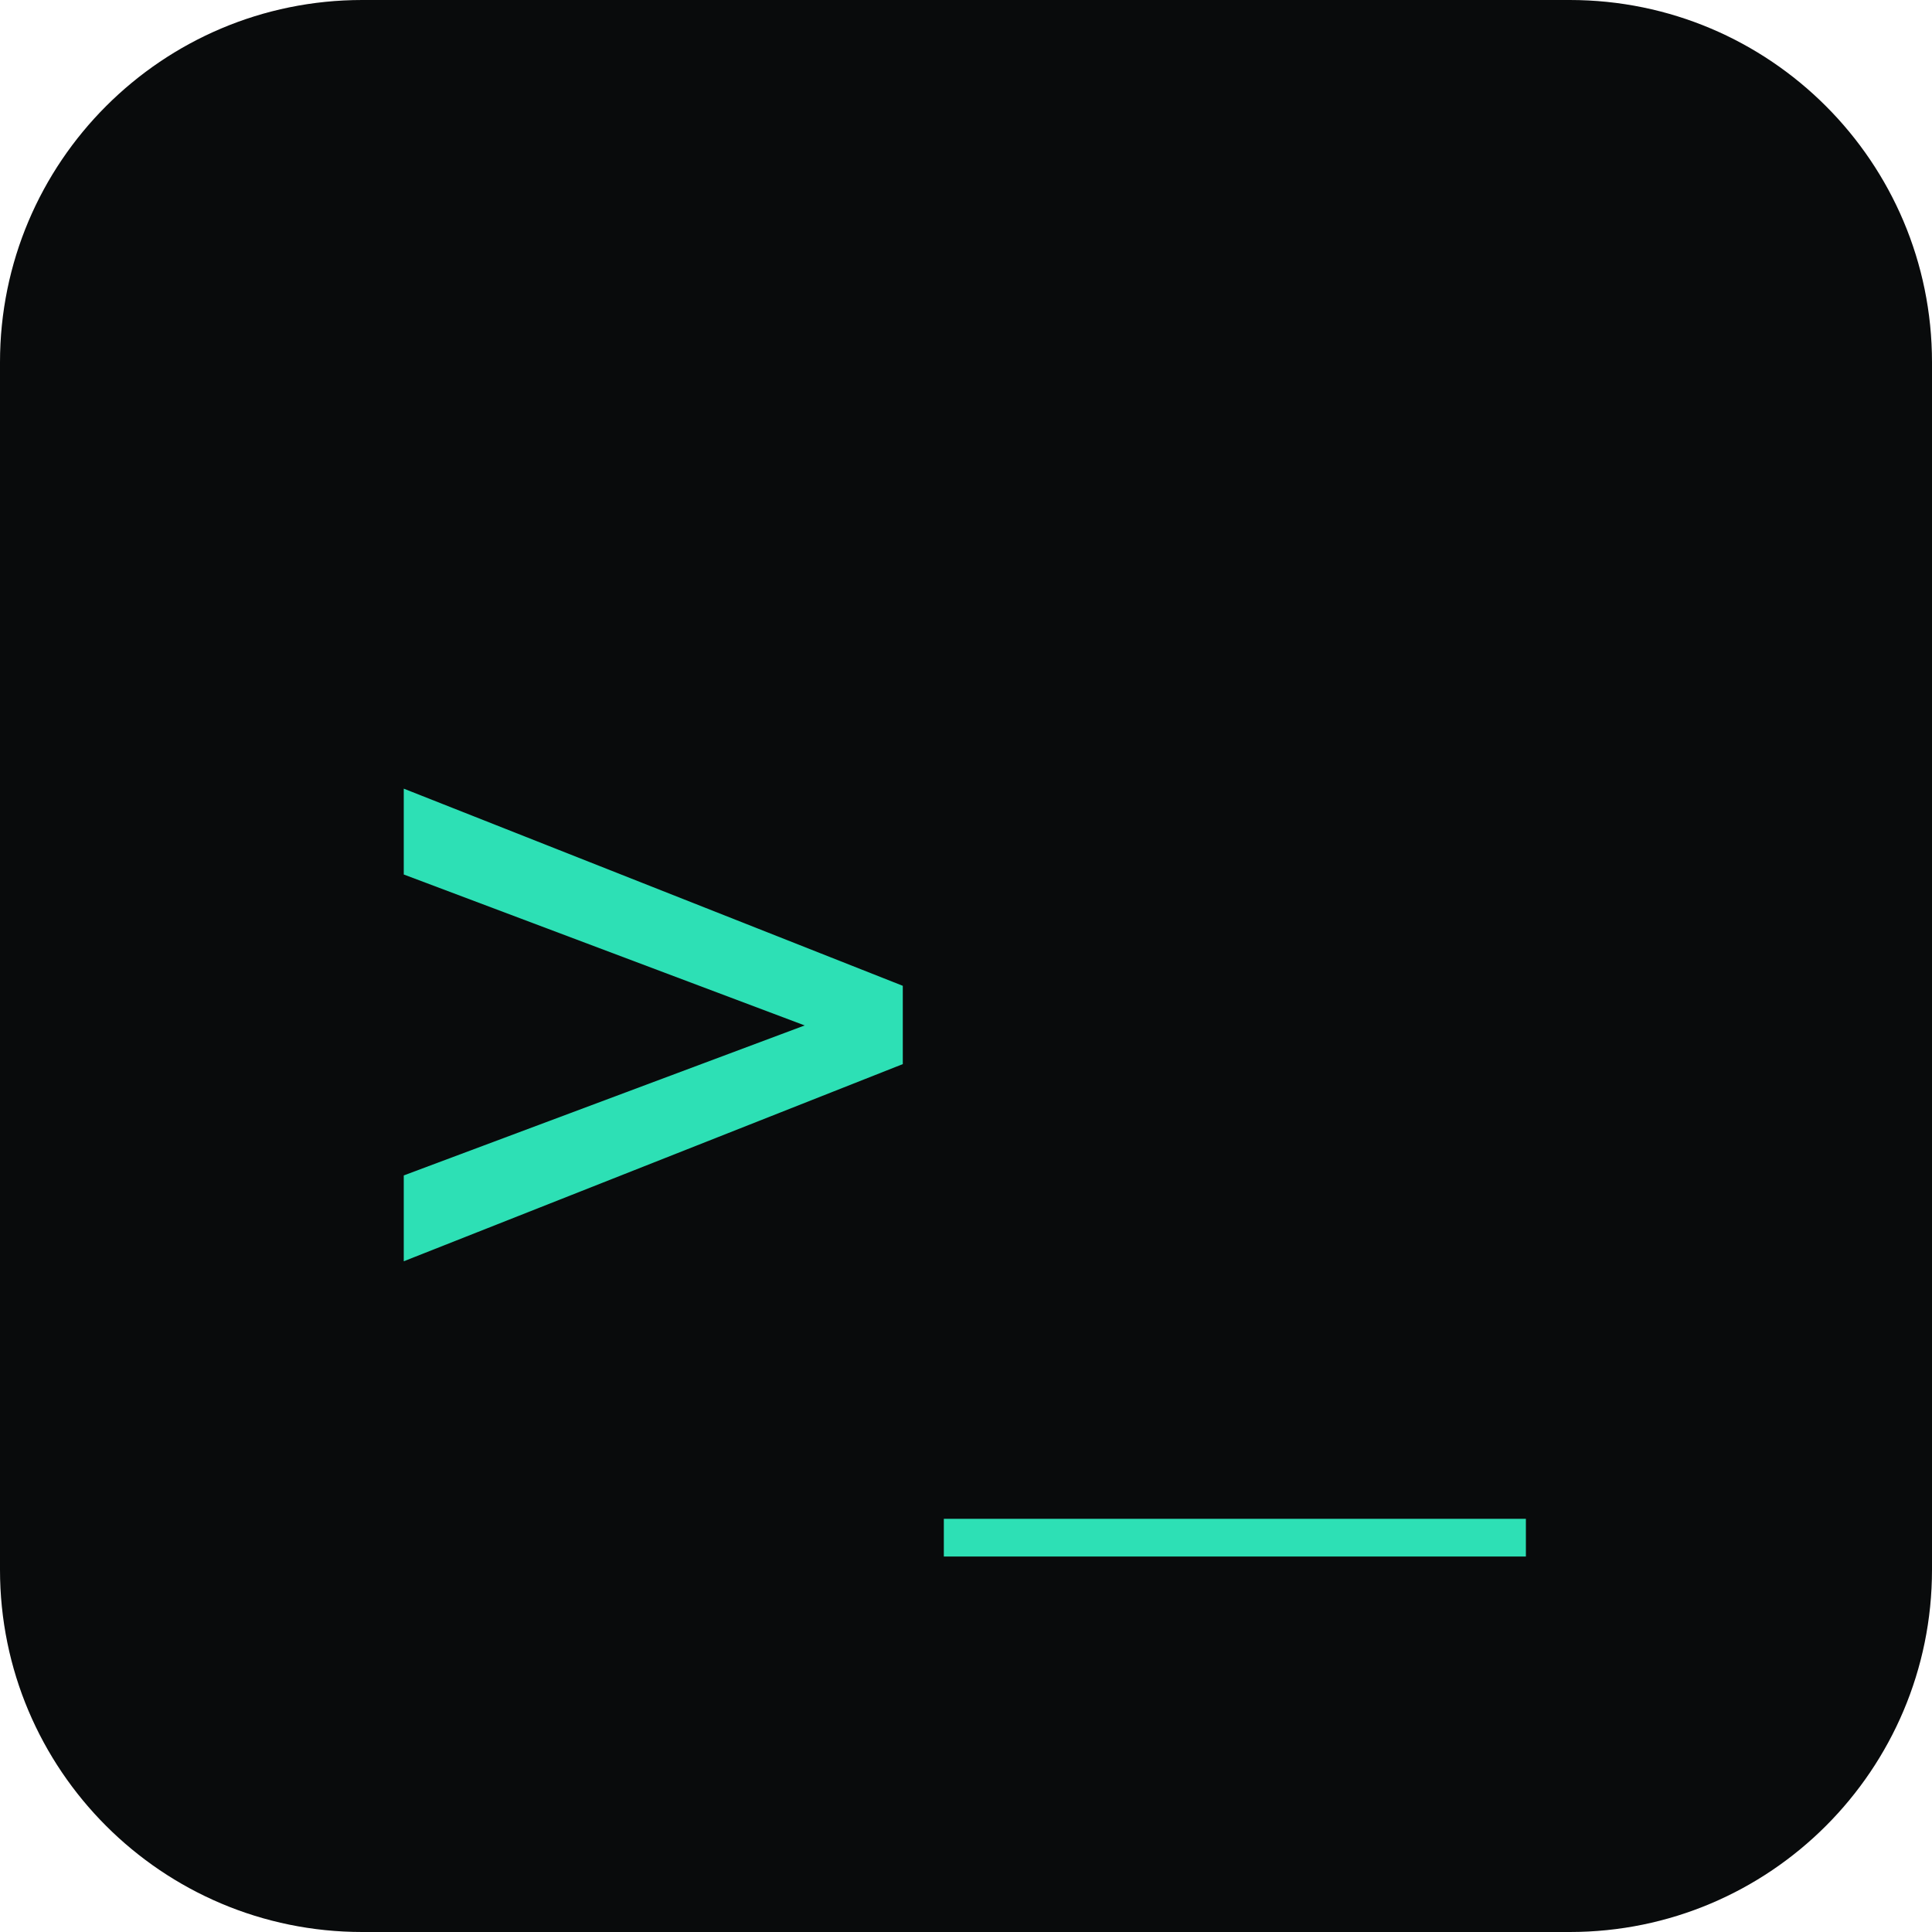
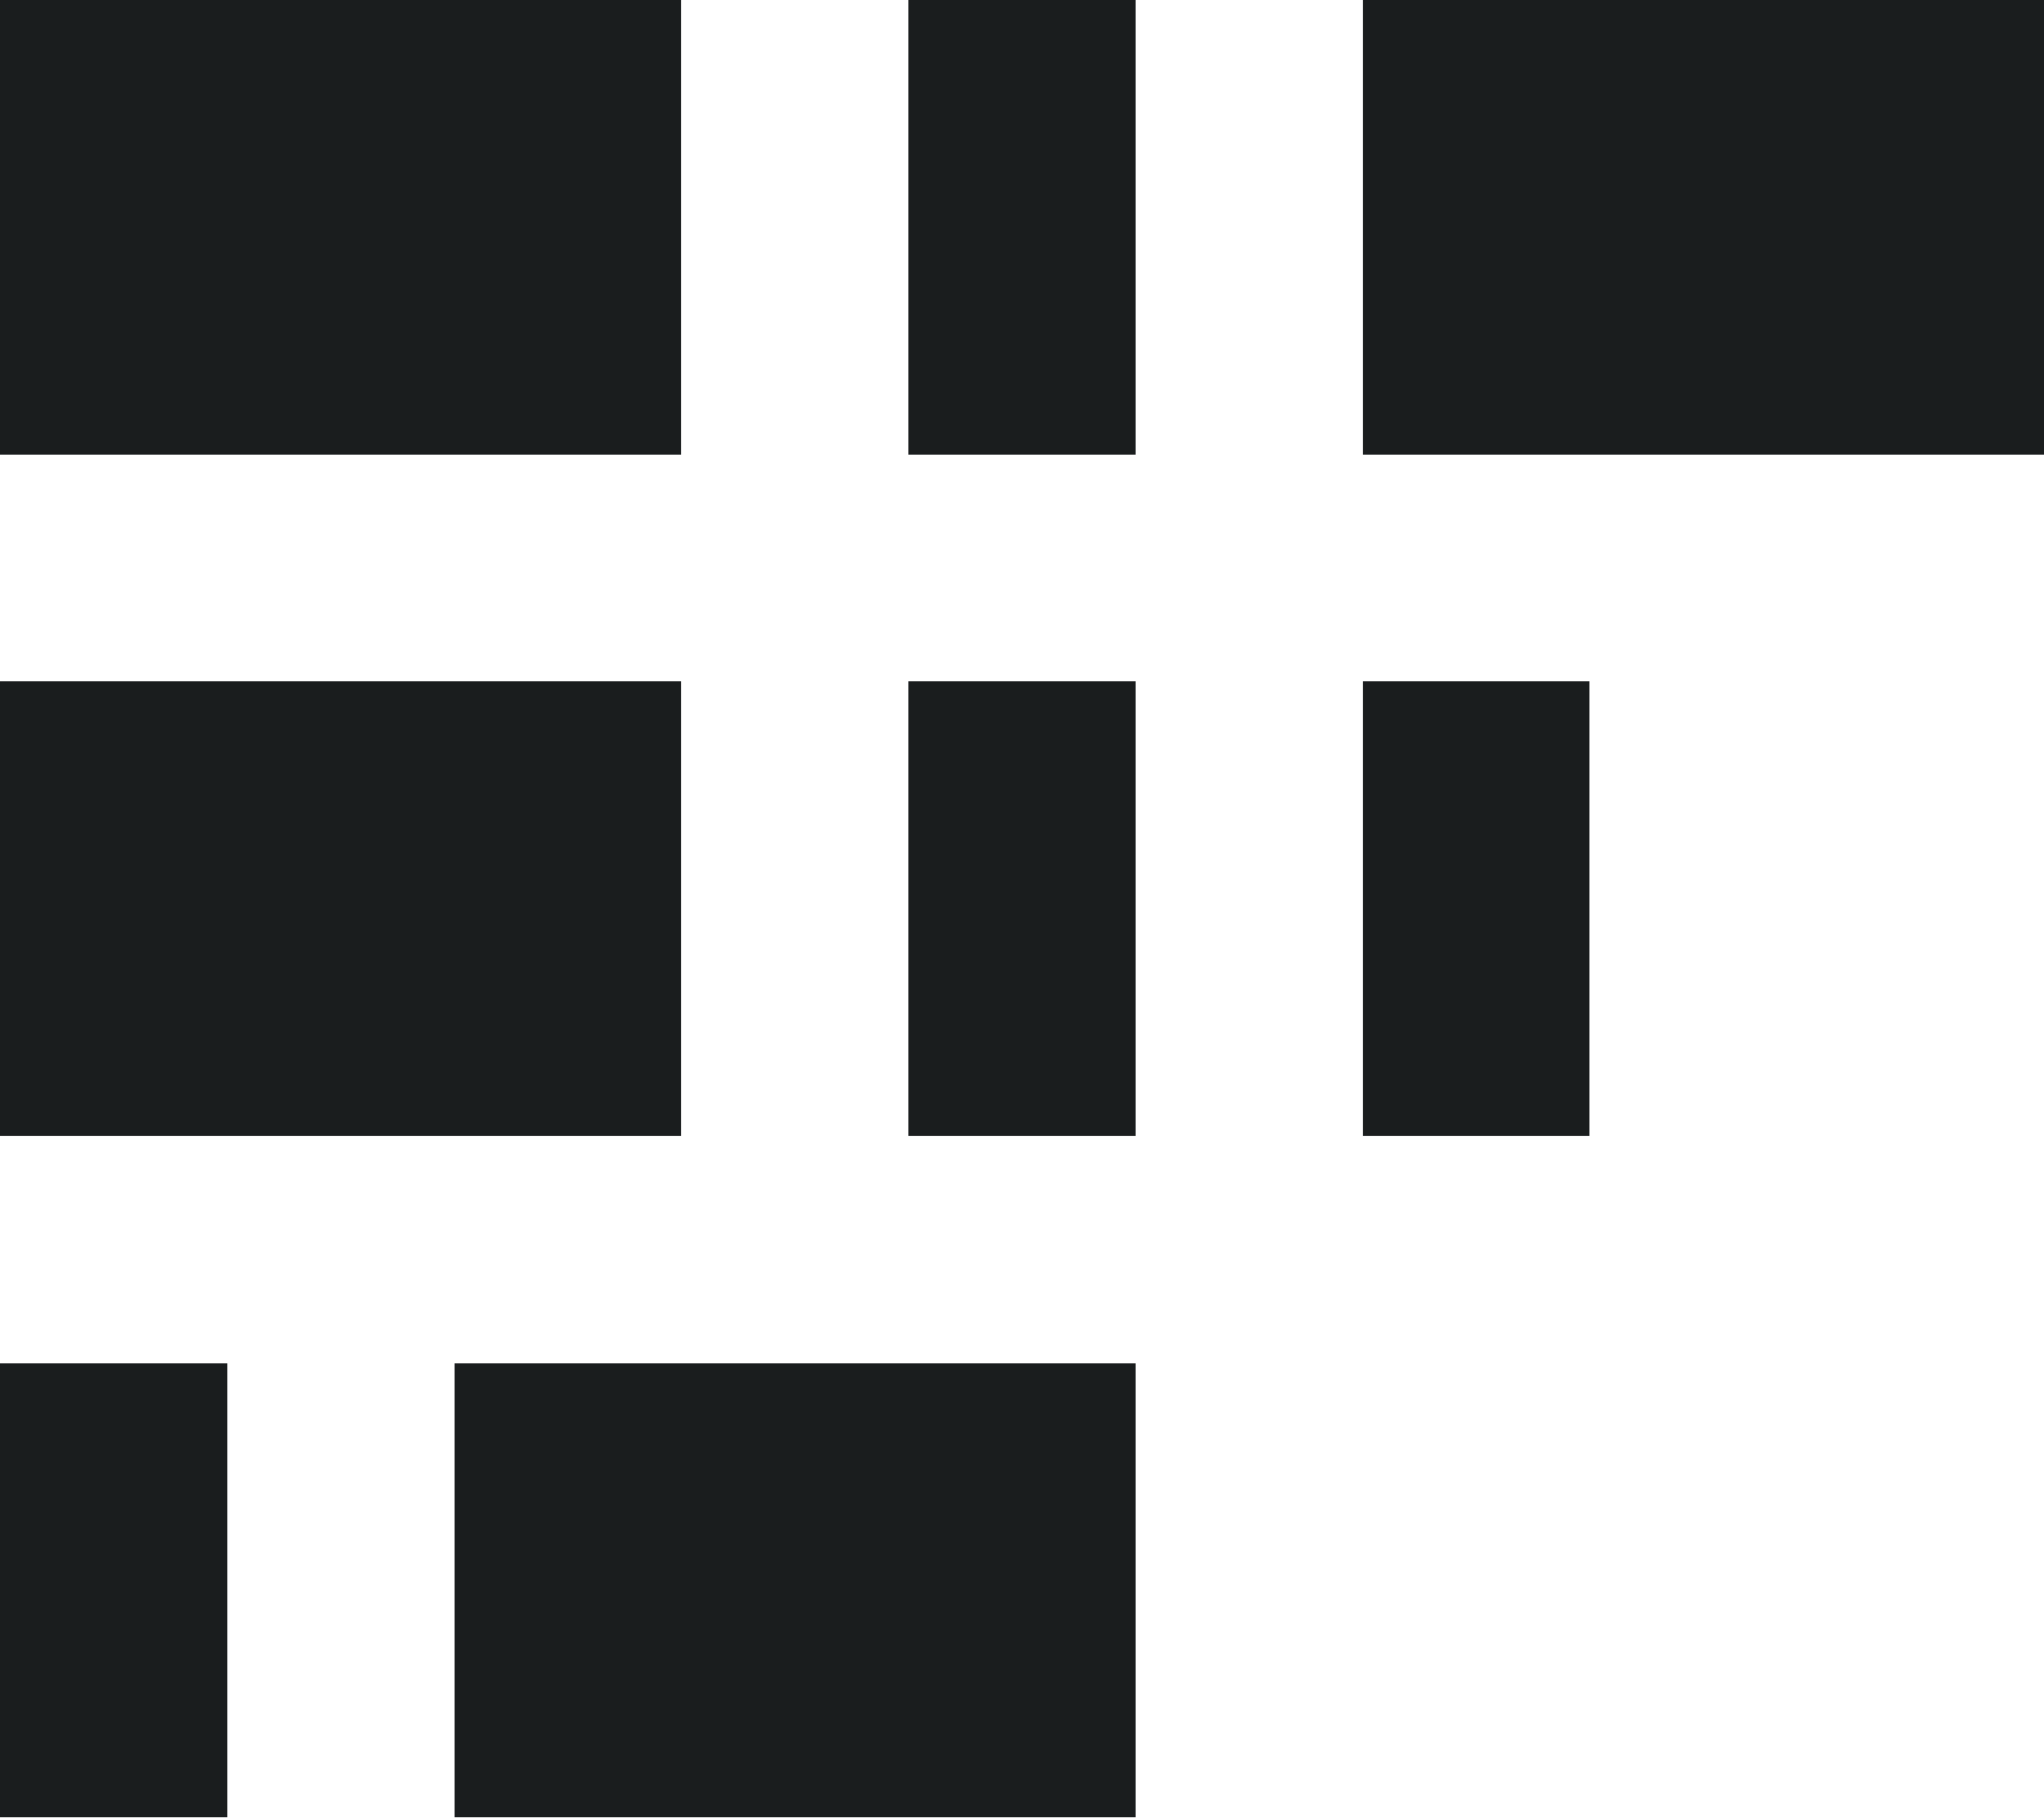
- <svg xmlns="http://www.w3.org/2000/svg" viewBox="0 0 32 32">
-   <rect width="32" height="32" rx="6" fill="#090B0C" />
-   <text x="6" y="22" font-family="monospace" font-size="16" fill="#2DE0B5">&gt;_</text>
+ <svg xmlns="http://www.w3.org/2000/svg" viewBox="0 0 9 8" shape-rendering="crispEdges">
+   <style>
+     rect { fill: #1A1D1E; }
+     @media (prefers-color-scheme: dark) { rect { fill: #2DE0B5; } }
+   </style>
+   <rect x="0" y="0" width="3" height="2" />
+   <rect x="4" y="0" width="1" height="2" />
+   <rect x="6" y="0" width="3" height="2" />
+   <rect x="0" y="3" width="3" height="2" />
+   <rect x="4" y="3" width="1" height="2" />
+   <rect x="6" y="3" width="1" height="2" />
+   <rect x="0" y="6" width="1" height="2" />
+   <rect x="2" y="6" width="3" height="2" />
</svg>
